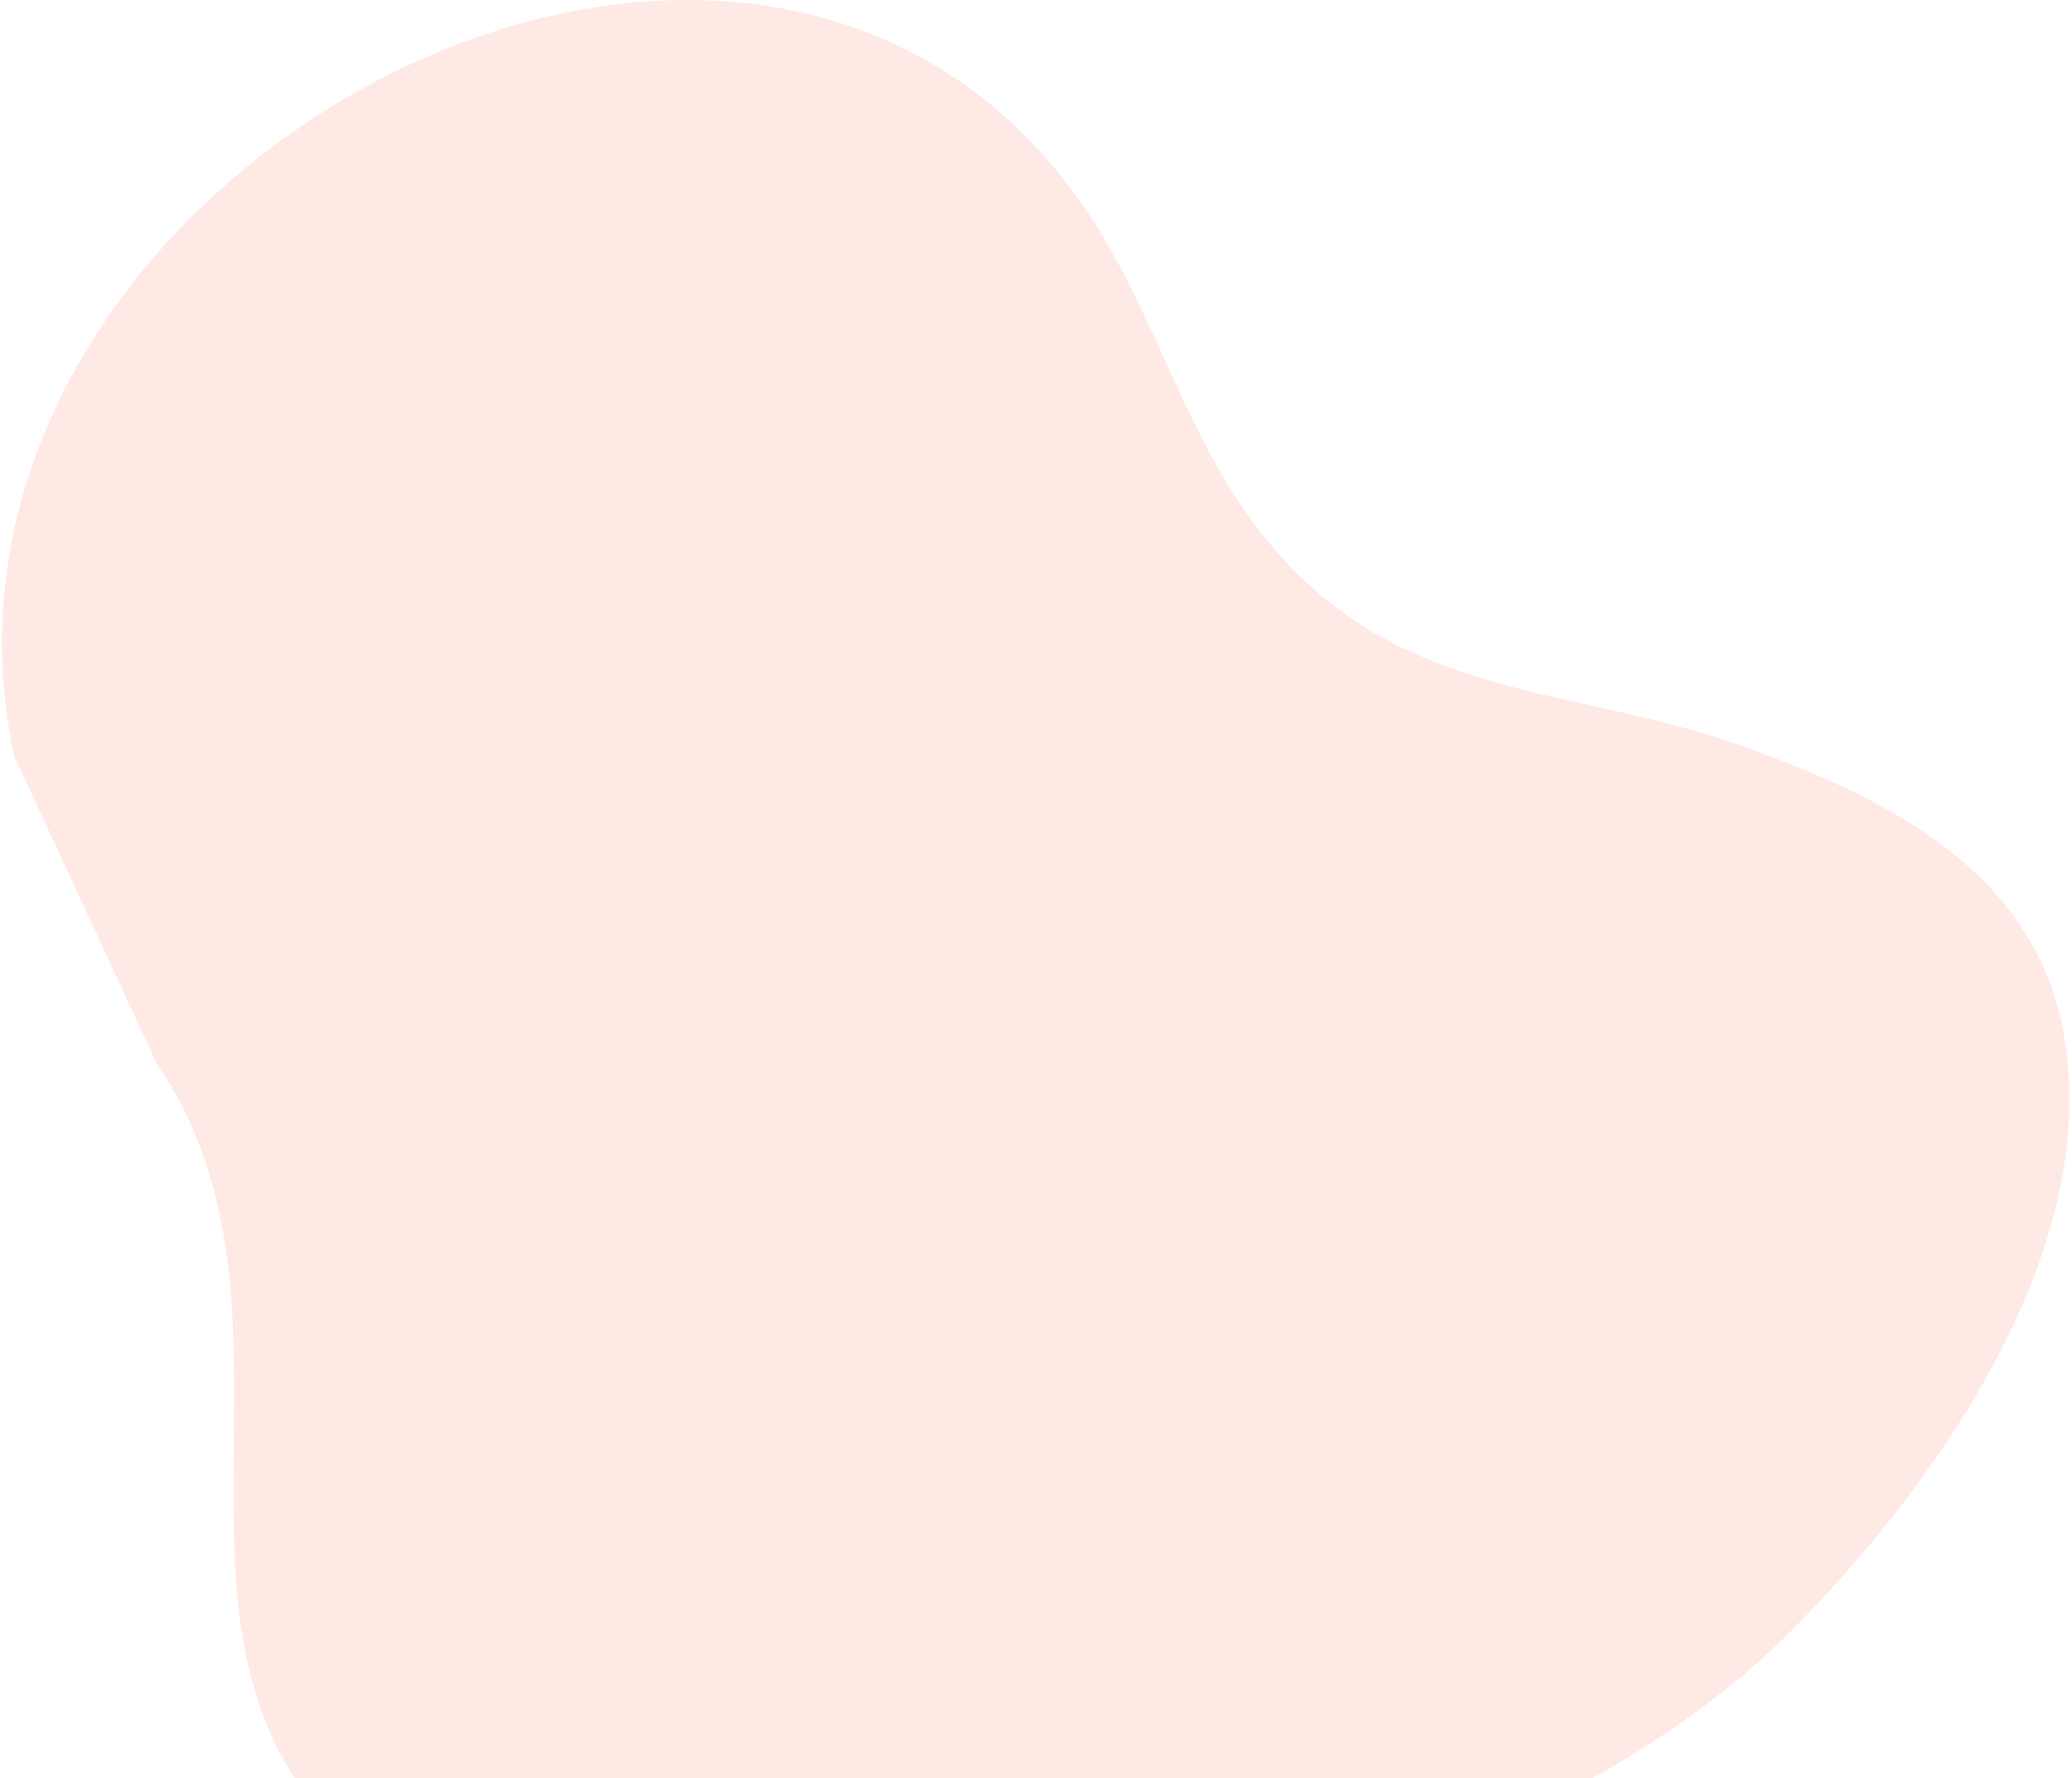
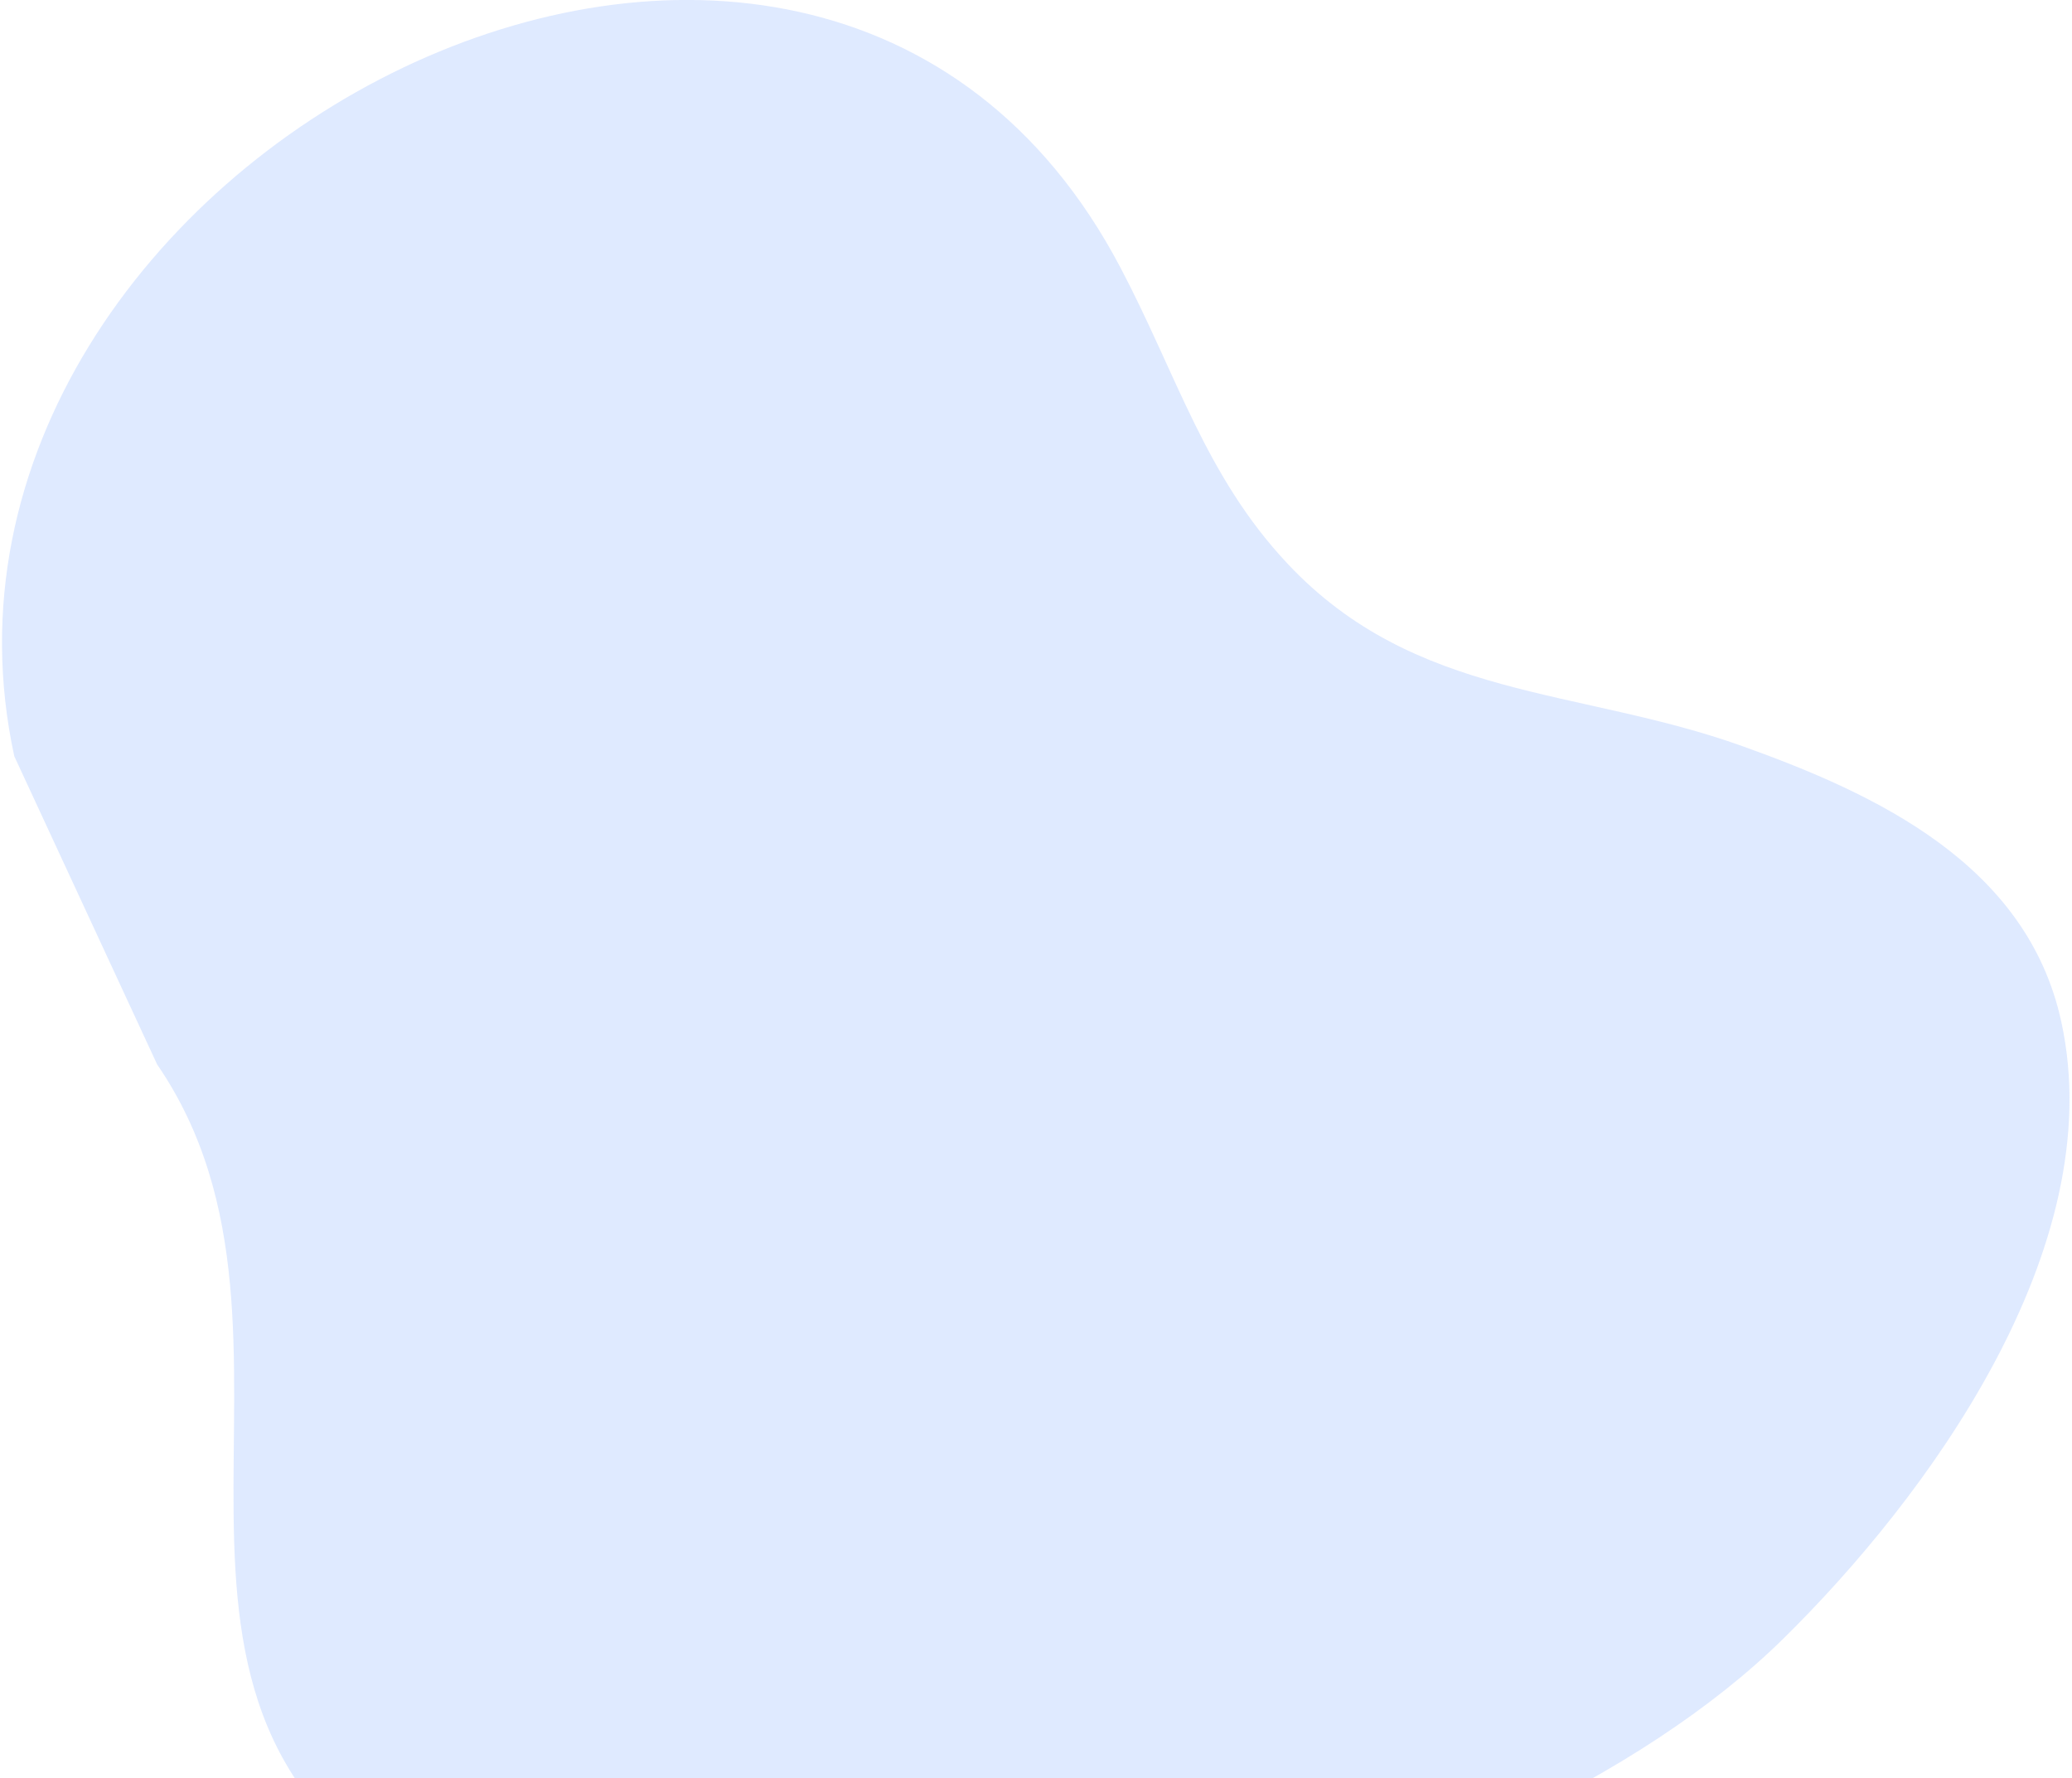
<svg xmlns="http://www.w3.org/2000/svg" width="108.79" height="93.32">
-   <path fill="#fd6a4f" d="m.75 39.7 7.5 16.18C18.1 70.24 4.28 89.8 22.73 99.7c18.84 10.12 56 1 70.9-13.67 7.43-7.3 17.2-20.44 14.6-32.38-1.8-8.3-9.77-11.98-16.75-14.48-8.6-3.08-17.15-2.42-23.87-9.57-4.33-4.6-5.82-9.93-8.78-15.55C42.58-16.85-6.03 8.42.75 39.7z" opacity=".15" />
+   <path fill="#2970FF" d="m.75 39.7 7.5 16.18C18.1 70.24 4.28 89.8 22.73 99.7c18.84 10.12 56 1 70.9-13.67 7.43-7.3 17.2-20.44 14.6-32.38-1.8-8.3-9.77-11.98-16.75-14.48-8.6-3.08-17.15-2.42-23.87-9.57-4.33-4.6-5.82-9.93-8.78-15.55C42.58-16.85-6.03 8.42.75 39.7z" opacity=".15" />
</svg>
